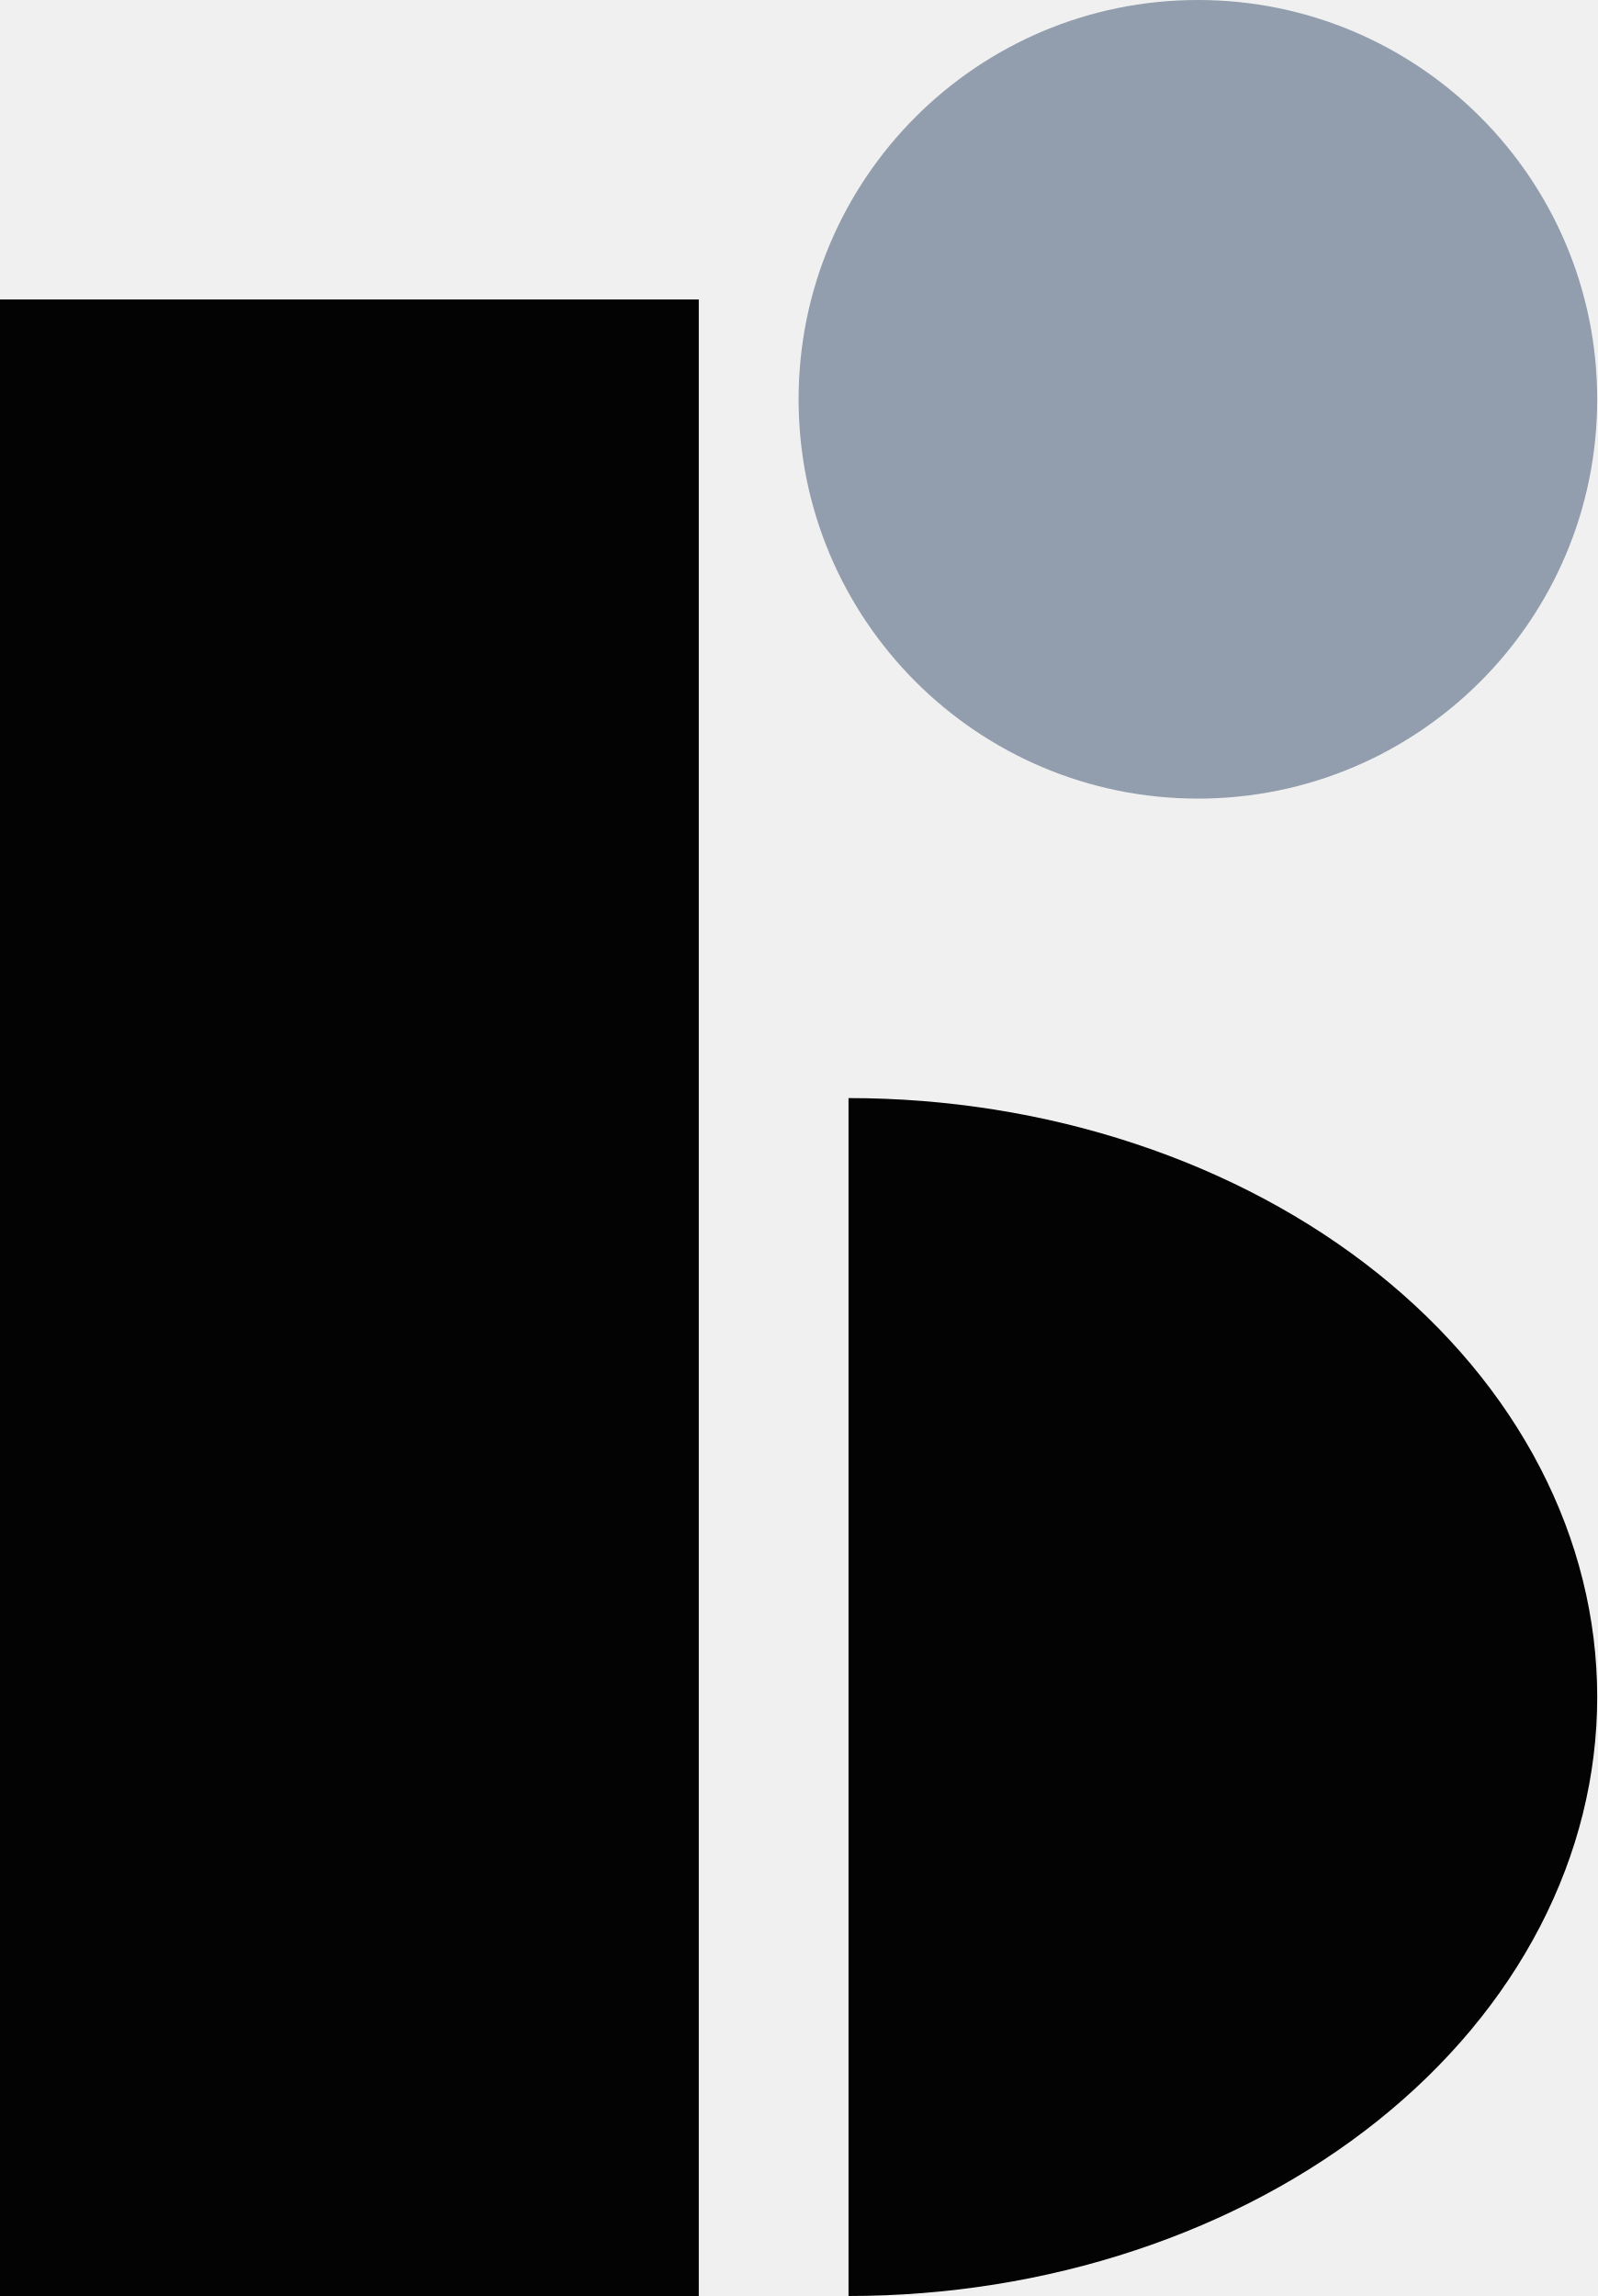
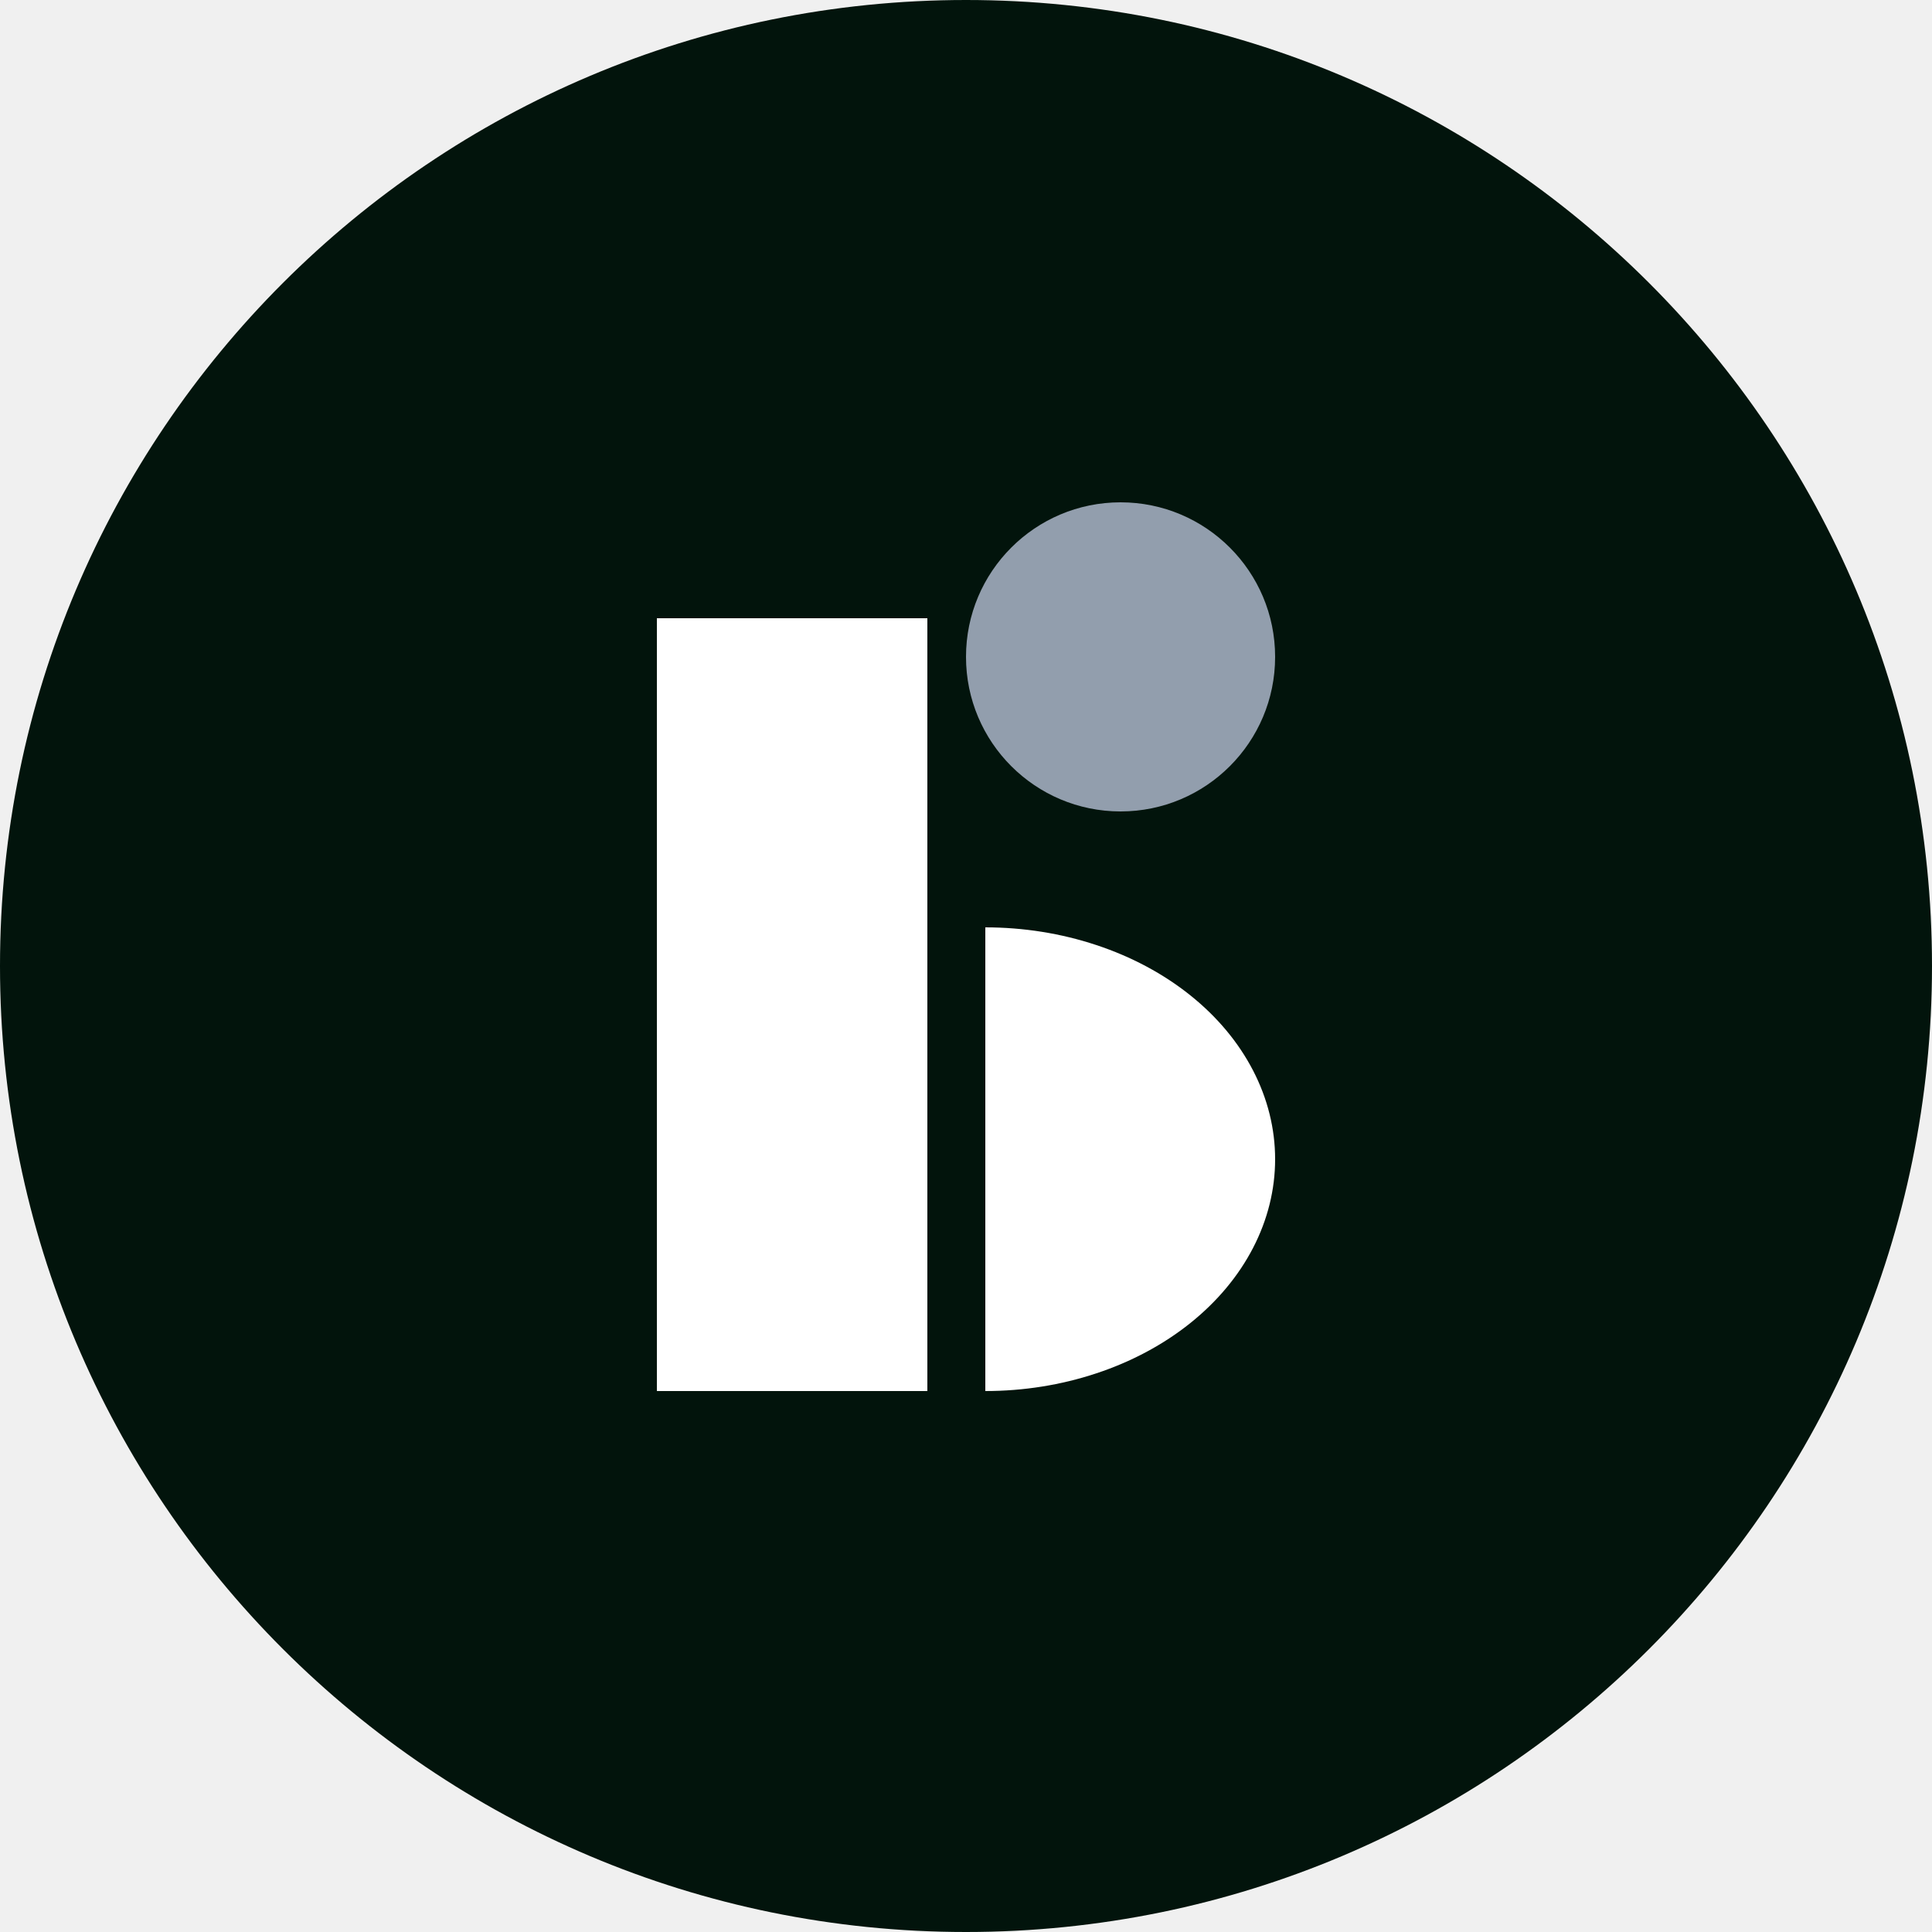
- <svg xmlns="http://www.w3.org/2000/svg" width="16" height="23" viewBox="0 0 16 23" fill="none">
-   <rect y="3" width="7" height="20" fill="#030304" />
-   <circle cx="12" cy="4" r="4" fill="#929EAD" />
-   <path d="M8.5 23C9.485 23 10.46 22.845 11.37 22.543C12.28 22.242 13.107 21.8 13.803 21.243C14.5 20.686 15.052 20.024 15.429 19.296C15.806 18.568 16 17.788 16 17C16 16.212 15.806 15.432 15.429 14.704C15.052 13.976 14.5 13.315 13.803 12.757C13.107 12.2 12.28 11.758 11.37 11.457C10.46 11.155 9.485 11 8.5 11L8.5 17L8.5 23Z" fill="#030304" />
+ <svg xmlns="http://www.w3.org/2000/svg" width="50" height="50" viewBox="0 0 50 50" fill="none">
+   <circle cx="25" cy="25" r="25" fill="#02140C" />
+   <rect x="17" y="16" width="7" height="20" fill="white" />
+   <circle cx="29" cy="17" r="4" fill="#929EAD" />
+   <path d="M25.5 36C26.485 36 27.46 35.845 28.37 35.543C29.28 35.242 30.107 34.8 30.803 34.243C31.5 33.685 32.052 33.024 32.429 32.296C32.806 31.568 33 30.788 33 30C33 29.212 32.806 28.432 32.429 27.704C32.052 26.976 31.5 26.314 30.803 25.757C30.107 25.2 29.28 24.758 28.37 24.457C27.46 24.155 26.485 24 25.5 24L25.5 30L25.5 36Z" fill="white" />
</svg>
